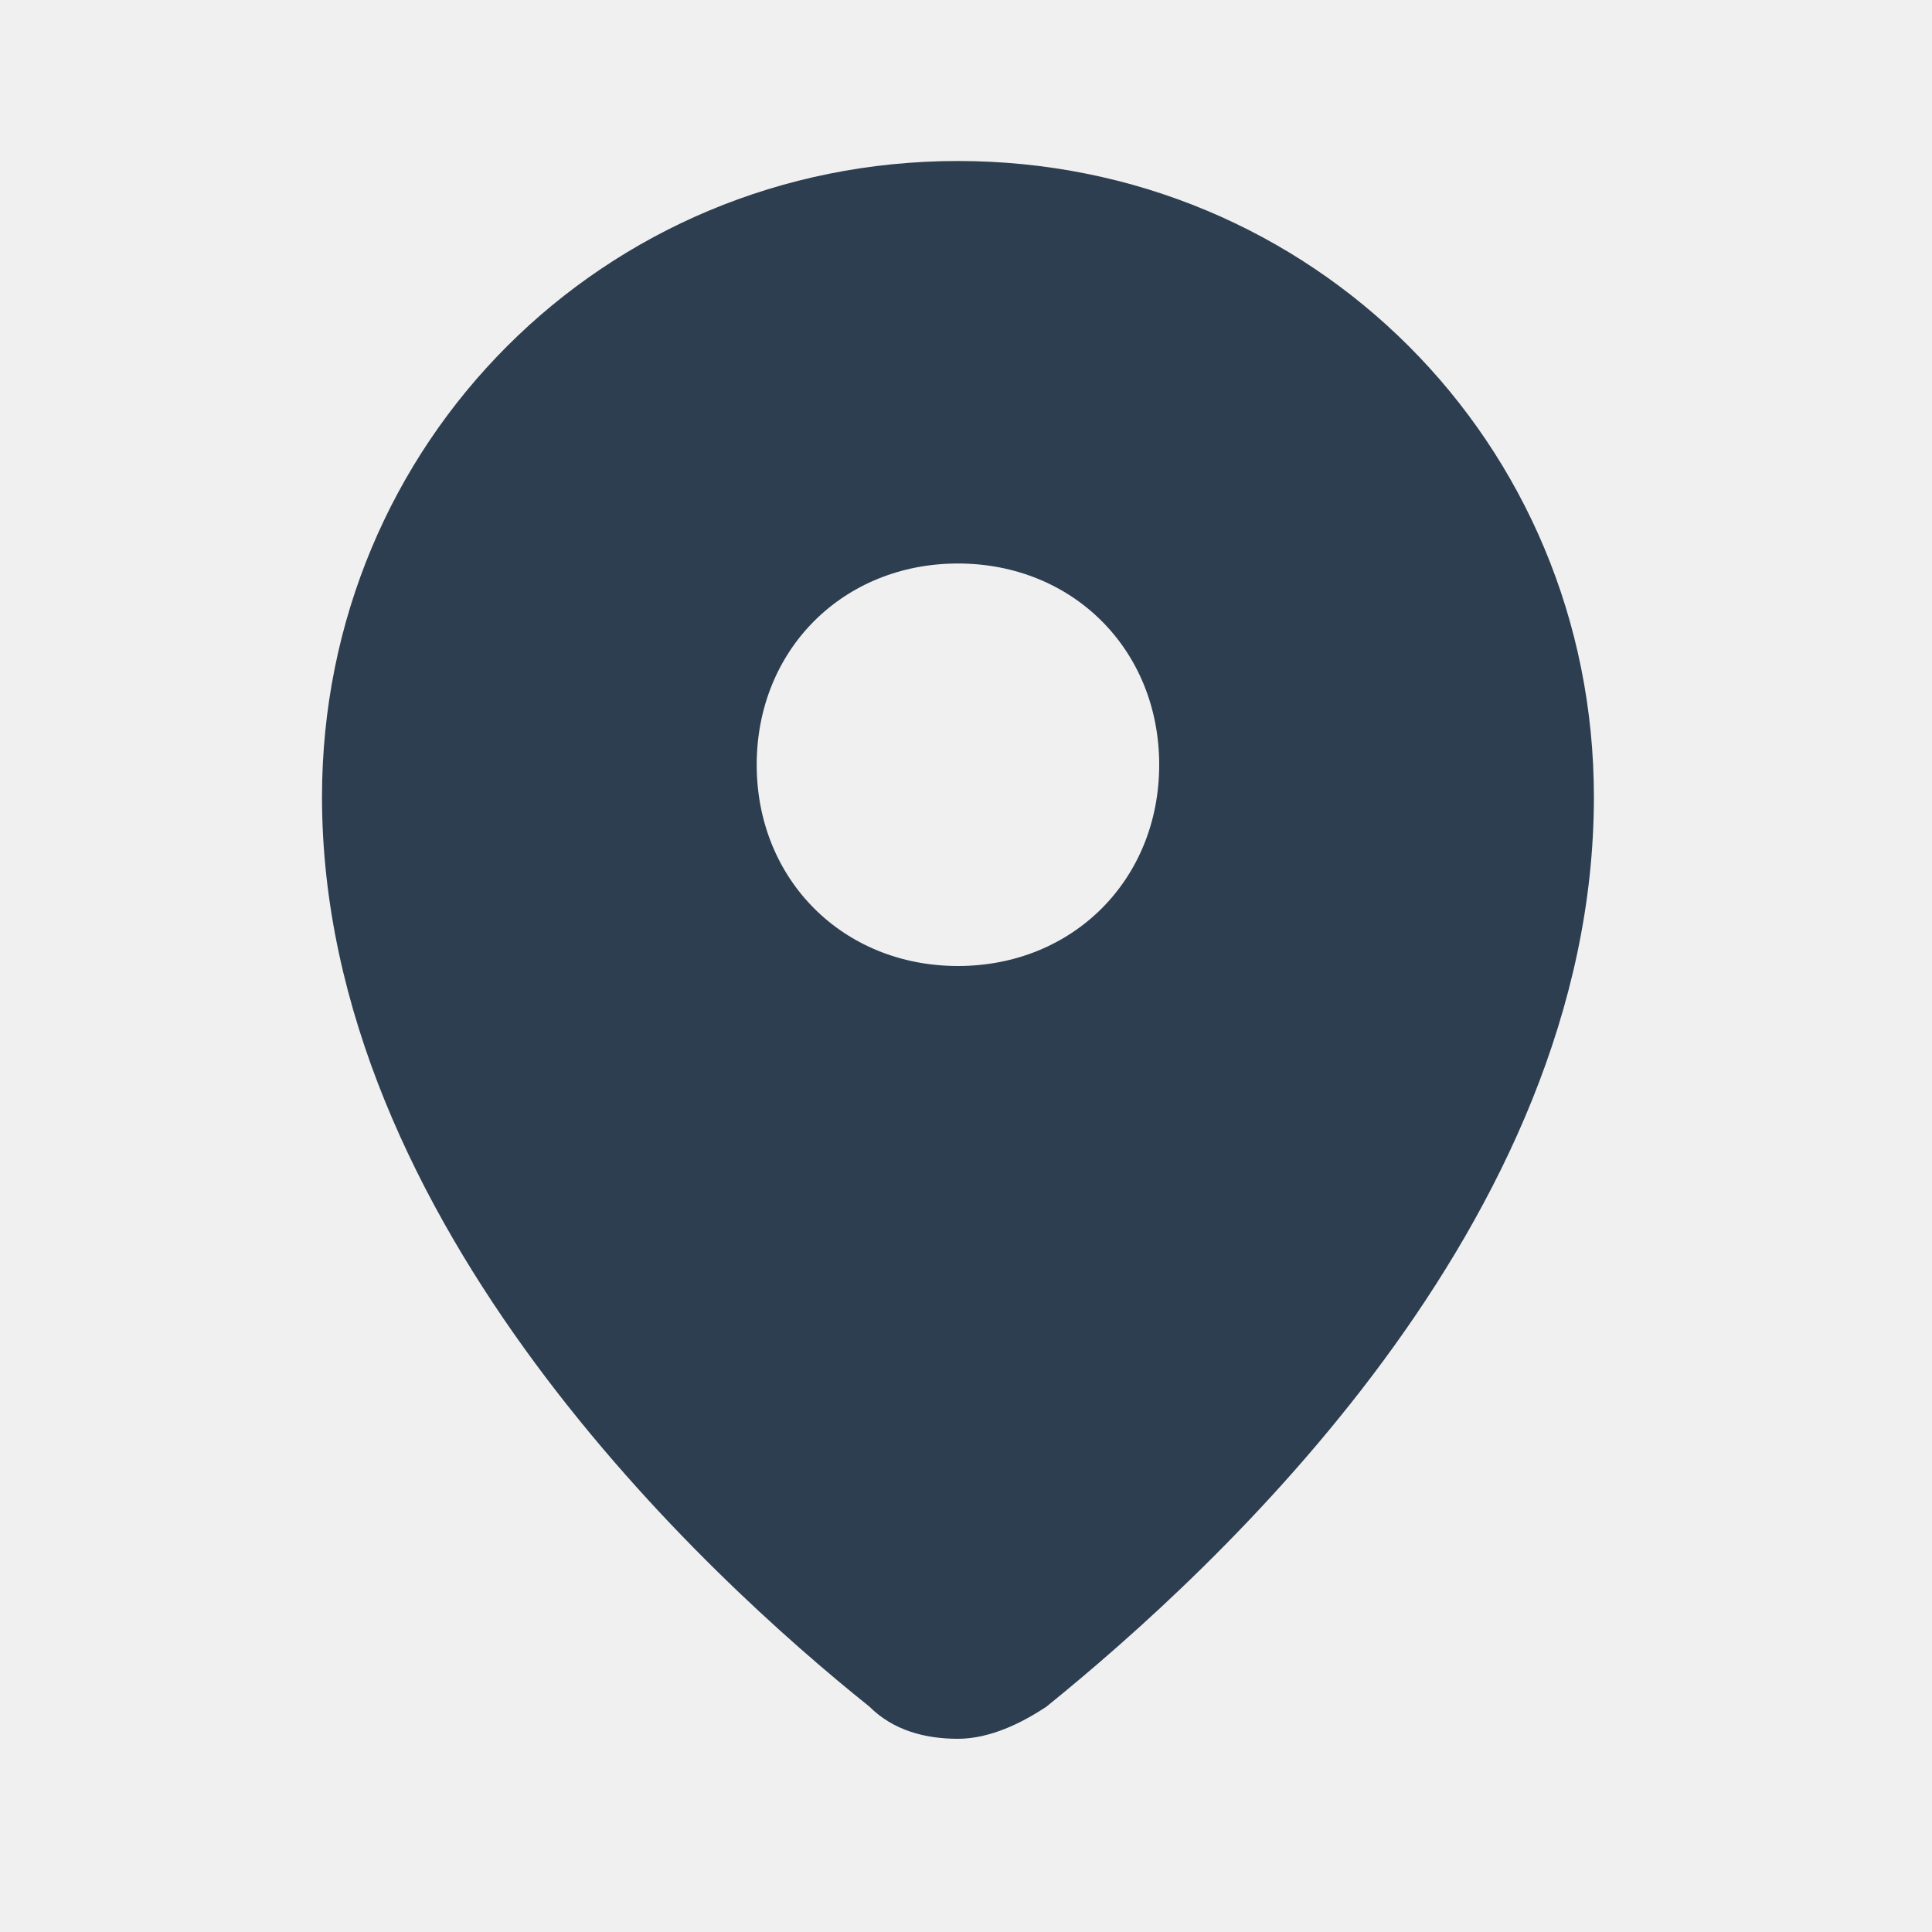
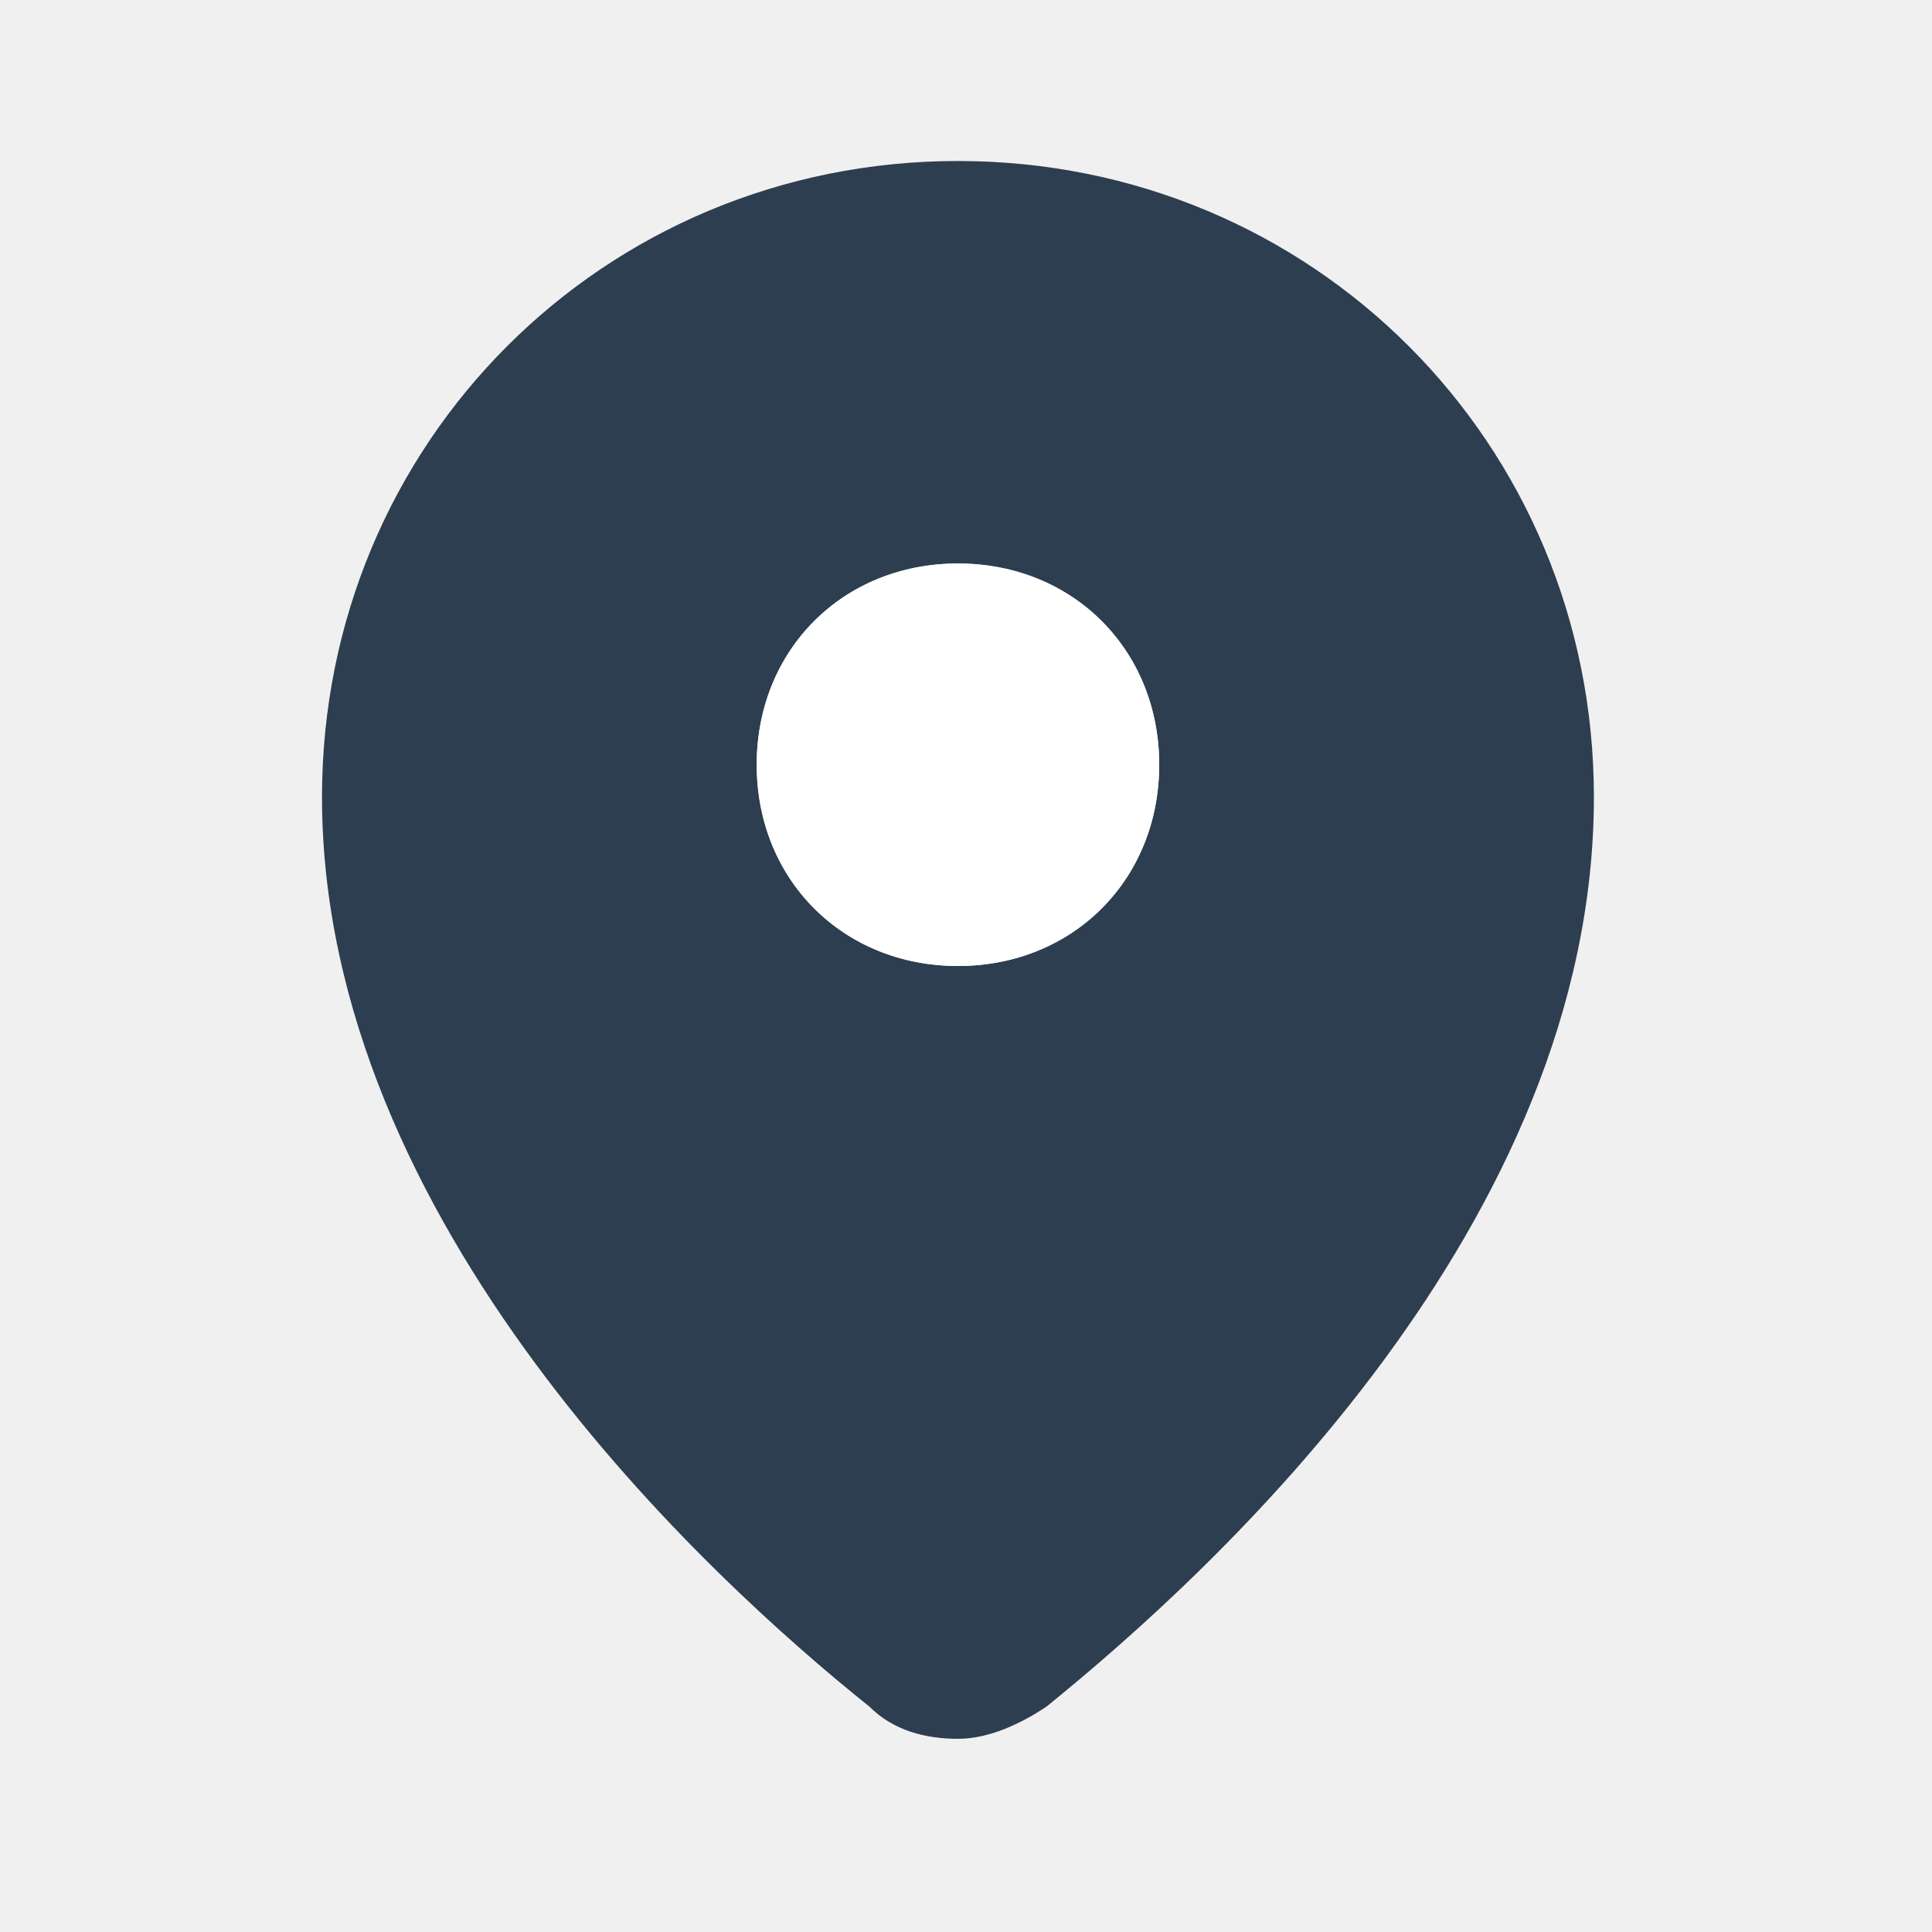
<svg xmlns="http://www.w3.org/2000/svg" width="12" height="12" viewBox="0 0 12 12" fill="none">
  <path fill-rule="evenodd" clip-rule="evenodd" d="M5.4 10.6C5.55 10.75 5.75 10.8 5.95 10.8C6.15 10.8 6.35 10.7 6.5 10.6C7.55 9.75 9.9 7.6 9.9 4.95C9.9 2.75 8.15 1 5.95 1C3.75 1 2 2.75 2 4.95C2 7.6 4.4 9.8 5.4 10.6ZM4.7 4.75C4.7 4.036 5.236 3.5 5.95 3.5C6.664 3.5 7.2 4.036 7.2 4.75C7.2 5.464 6.664 6 5.95 6C5.236 6 4.7 5.464 4.7 4.75Z" fill="#2D3E50" />
+   <path d="M5.95 3.5C5.236 3.5 4.7 4.036 4.7 4.75C4.7 5.464 5.236 6 5.95 6C6.664 6 7.2 5.464 7.2 4.75C7.2 4.036 6.664 3.5 5.95 3.5Z" fill="white" />
</svg>
